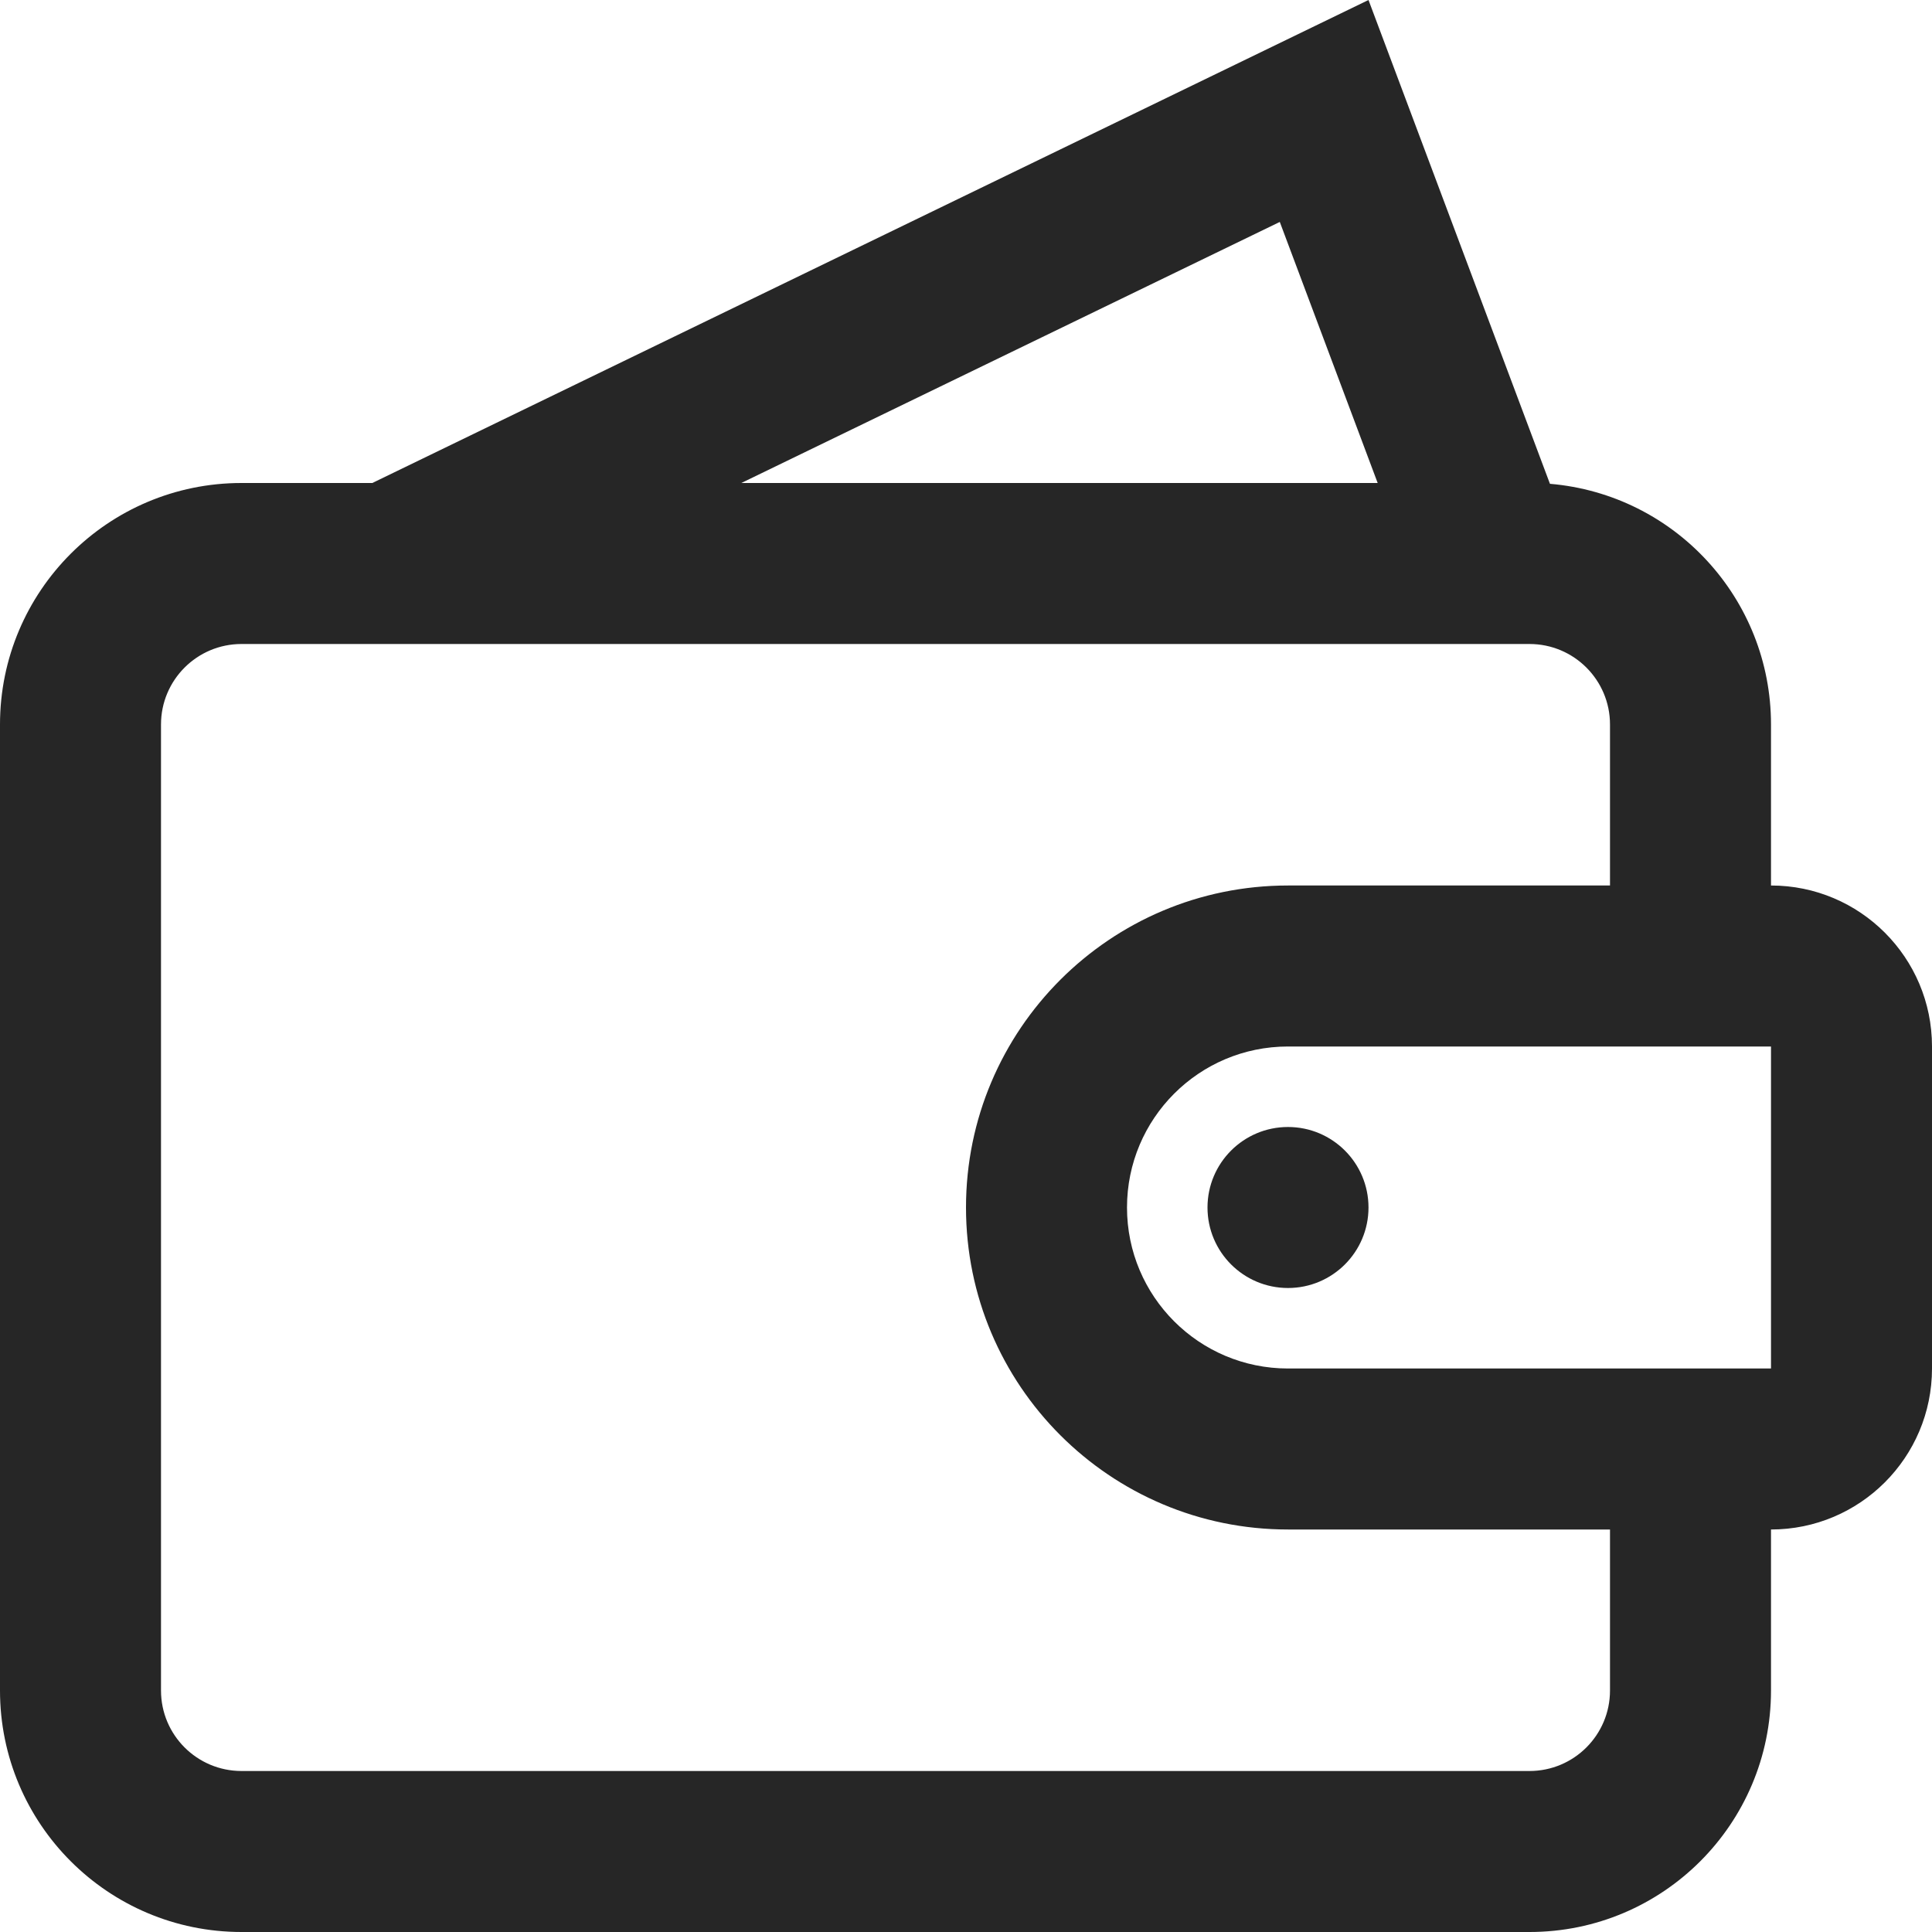
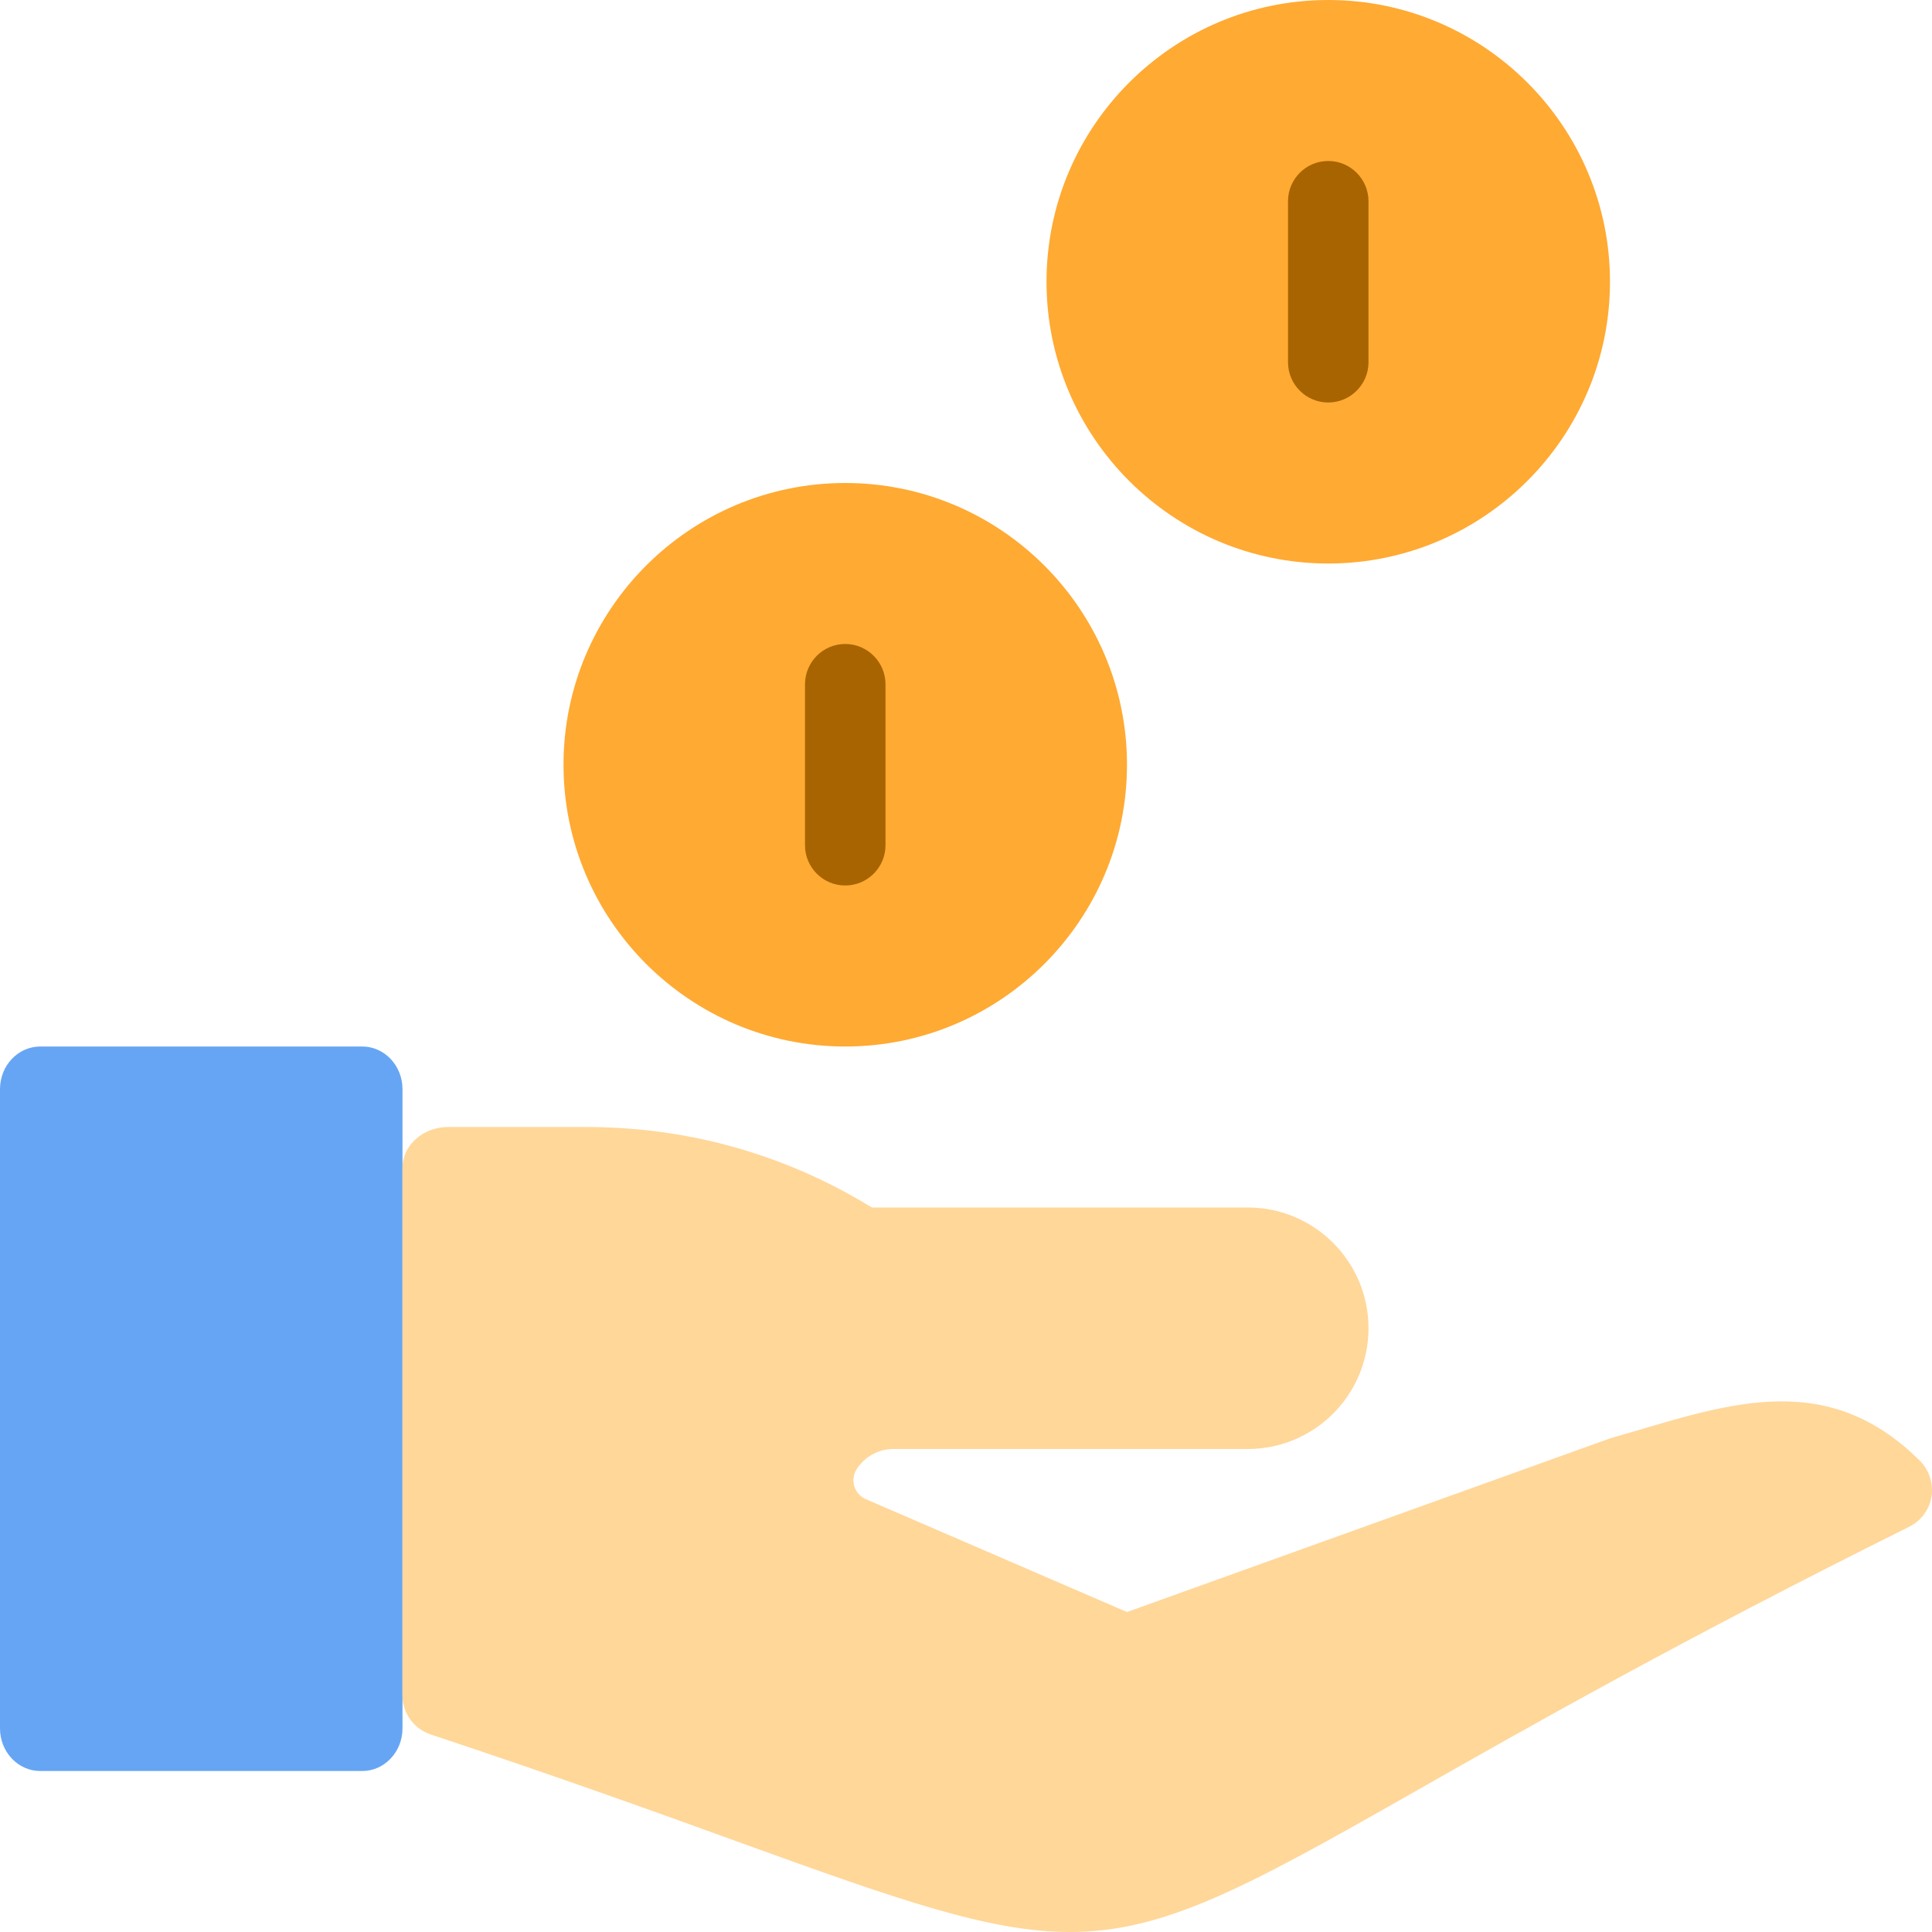
- <svg xmlns="http://www.w3.org/2000/svg" width="1em" height="1em" viewBox="0 0 24 24" fill="none">
-   <path fill-rule="evenodd" clip-rule="evenodd" d="M4.625 6H3a3 3 0 00-3 3v12a3 3 0 003 3h16a3 3 0 003-3v-2a2 2 0 002-2v-4a2 2 0 00-2-2V9a3 3 0 00-2.746-2.99L17 0 4.625 6zm4.584 0h7.905l-1.216-3.243L9.209 6zM19 8H3a1 1 0 00-1 1v12a1 1 0 001 1h16a1 1 0 001-1v-2h-4a4 4 0 010-8h4V9a1 1 0 00-1-1zm-5 7a2 2 0 012-2h6v4h-6a2 2 0 01-2-2zm3 0a1 1 0 11-2 0 1 1 0 012 0z" fill="#262626" />
+ <svg xmlns="http://www.w3.org/2000/svg" width="52" height="52" viewBox="0 0 52 52" fill="none">
+   <path fill-rule="evenodd" clip-rule="evenodd" d="M9.75 28.167H1.083C0.485 28.167 0 28.68 0 29.314V46.52C0 47.153 0.485 47.667 1.083 47.667H9.75C10.346 47.667 10.833 47.153 10.833 46.52V29.314C10.833 28.68 10.346 28.167 9.75 28.167Z" fill="#66A5F4" />
+   <path d="M35.75 15.167C39.932 15.167 43.333 11.765 43.333 7.583C43.333 3.4 39.932 0 35.75 0C31.568 0 28.167 3.4 28.167 7.583C28.167 11.765 31.568 15.167 35.75 15.167Z" fill="#FFAA33" />
+   <path d="M34.667 5.417C34.667 4.819 35.152 4.333 35.75 4.333C36.346 4.333 36.833 4.819 36.833 5.417V9.75C36.833 10.348 36.346 10.833 35.75 10.833C35.152 10.833 34.667 10.348 34.667 9.75V5.417Z" fill="#A86400" />
+   <path d="M22.75 28.167C26.932 28.167 30.333 24.765 30.333 20.583C30.333 16.399 26.932 13 22.75 13C18.568 13 15.167 16.399 15.167 20.583C15.167 24.765 18.568 28.167 22.75 28.167Z" fill="#FFAA33" />
+   <path d="M21.667 18.417C21.667 17.819 22.152 17.333 22.75 17.333C23.346 17.333 23.833 17.819 23.833 18.417V22.75C23.833 23.348 23.346 23.833 22.75 23.833C22.152 23.833 21.667 23.348 21.667 22.75V18.417Z" fill="#A86400" />
+   <path fill-rule="evenodd" clip-rule="evenodd" d="M23.055 39.547C22.892 39.805 22.969 40.147 23.228 40.31C23.252 40.325 23.277 40.339 23.303 40.35L30.333 43.388L43.333 38.715C46.282 37.876 49.061 36.718 51.673 39.315C51.925 39.568 52.041 39.926 51.987 40.279C51.929 40.633 51.707 40.934 51.386 41.093C45.238 44.151 41.106 46.5 38.089 48.216C33.53 50.809 31.347 52 28.795 52C26.654 52 24.253 51.161 19.963 49.609C17.782 48.818 15.068 47.837 11.594 46.684C11.14 46.533 10.833 46.111 10.833 45.634V31.432C10.833 30.826 11.386 30.333 12.066 30.333H15.765C19.117 30.333 21.692 31.412 23.468 32.5H33.583C35.378 32.5 36.833 33.955 36.833 35.75C36.833 37.545 35.378 39 33.583 39H24.046C23.644 39 23.27 39.206 23.055 39.547Z" fill="#FFD799" />
</svg>
